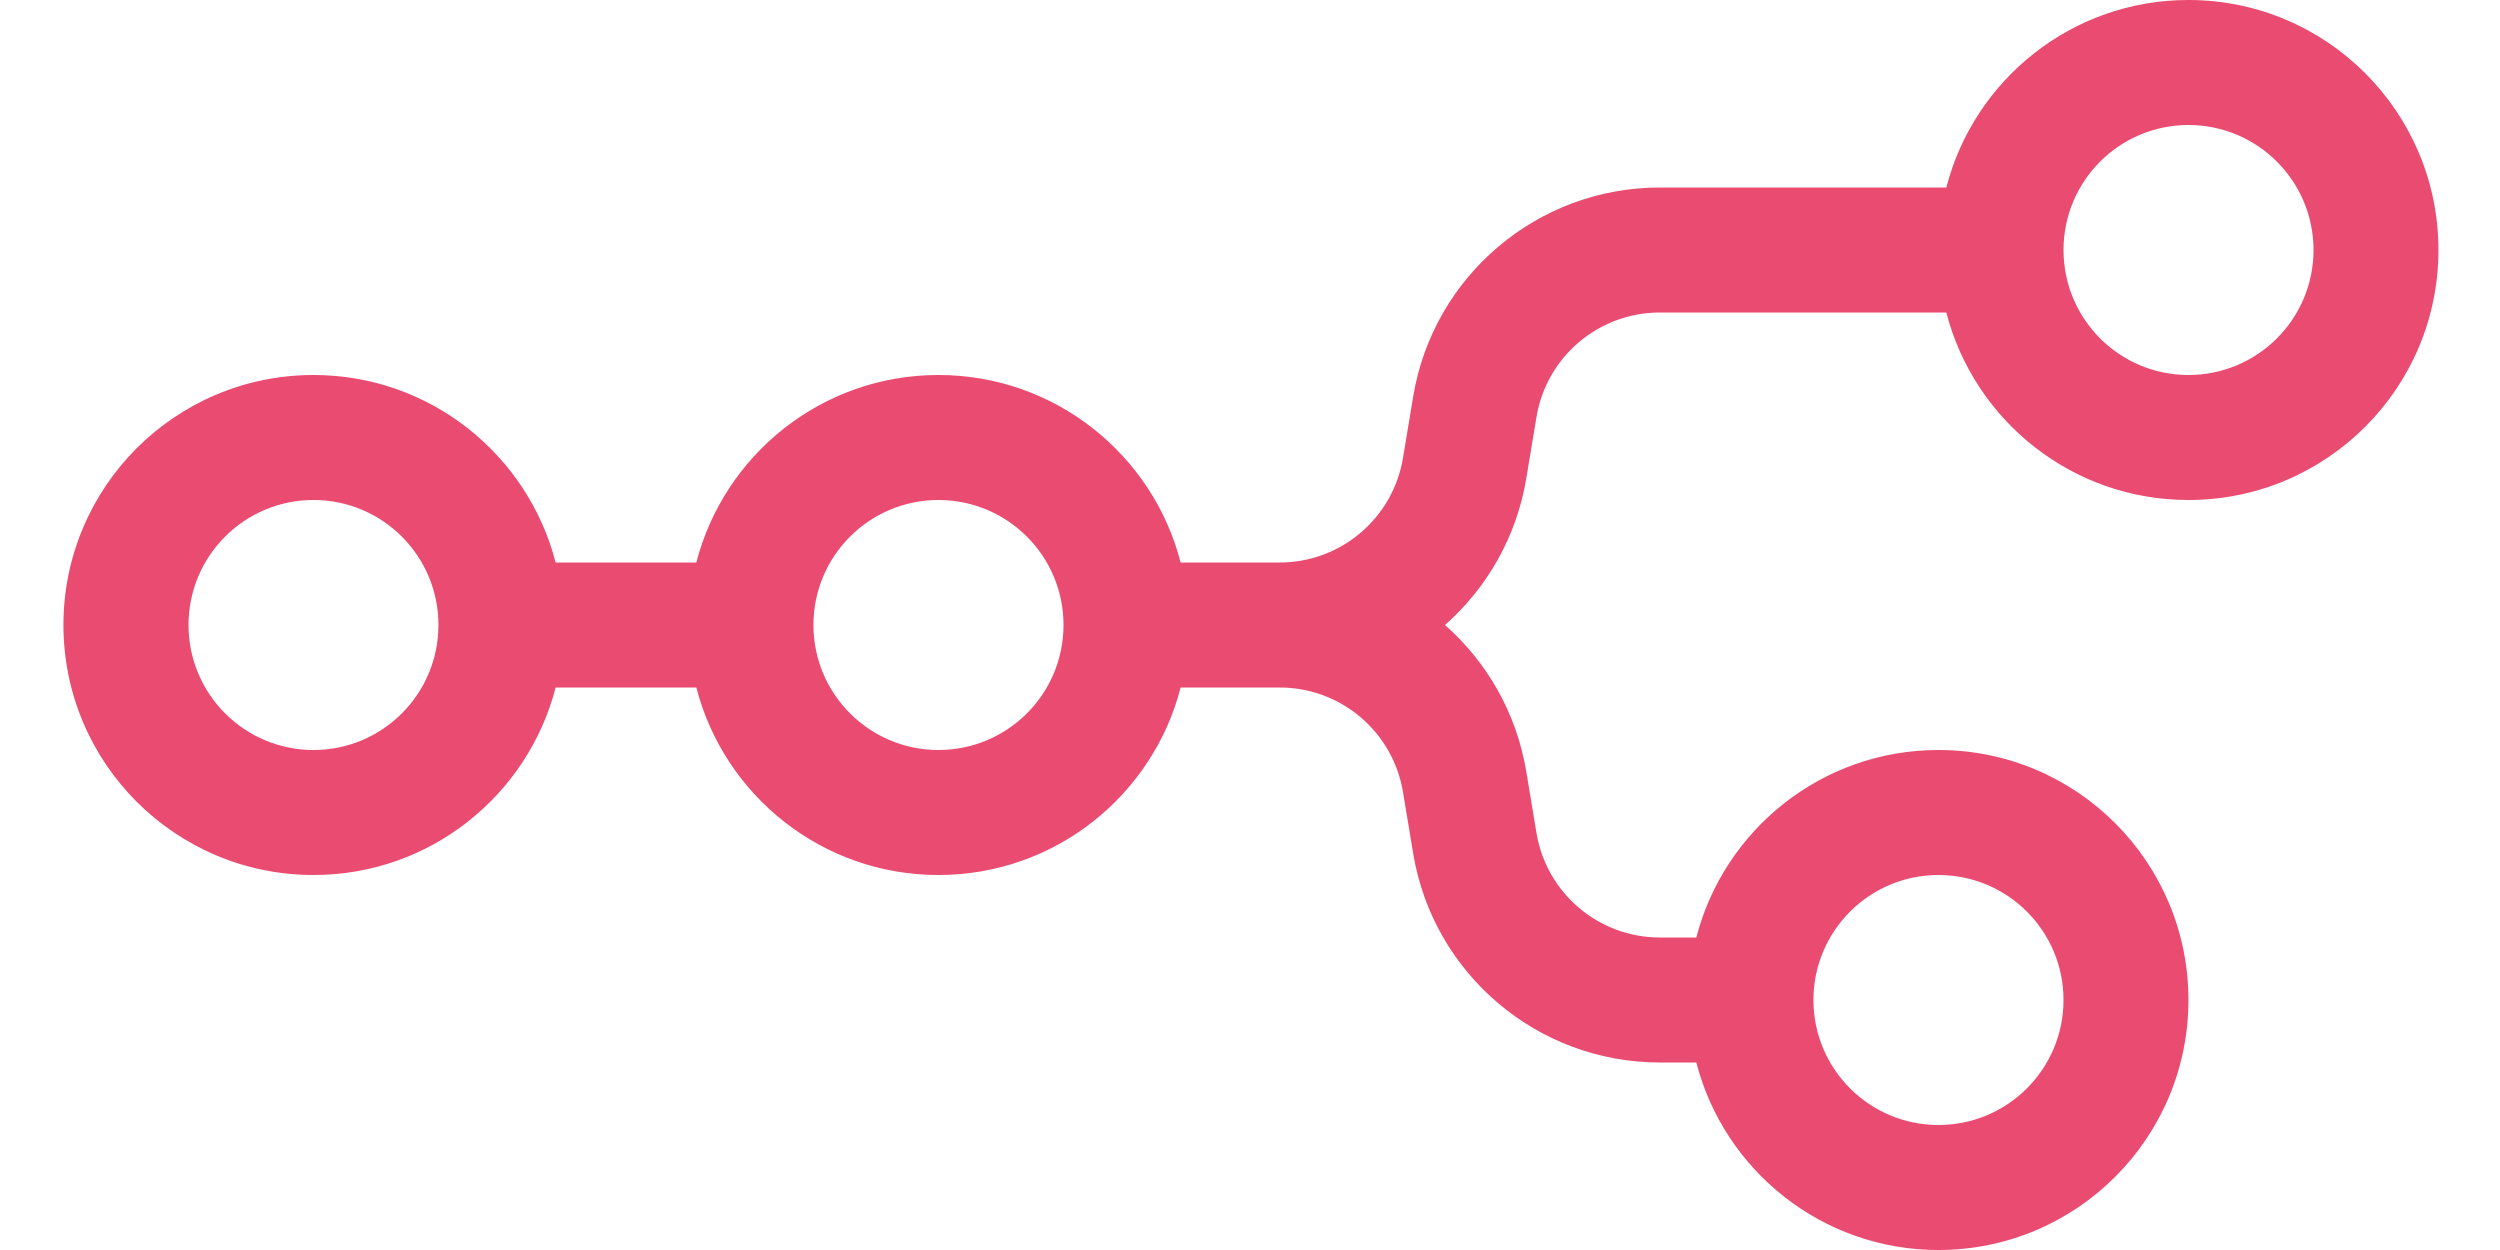
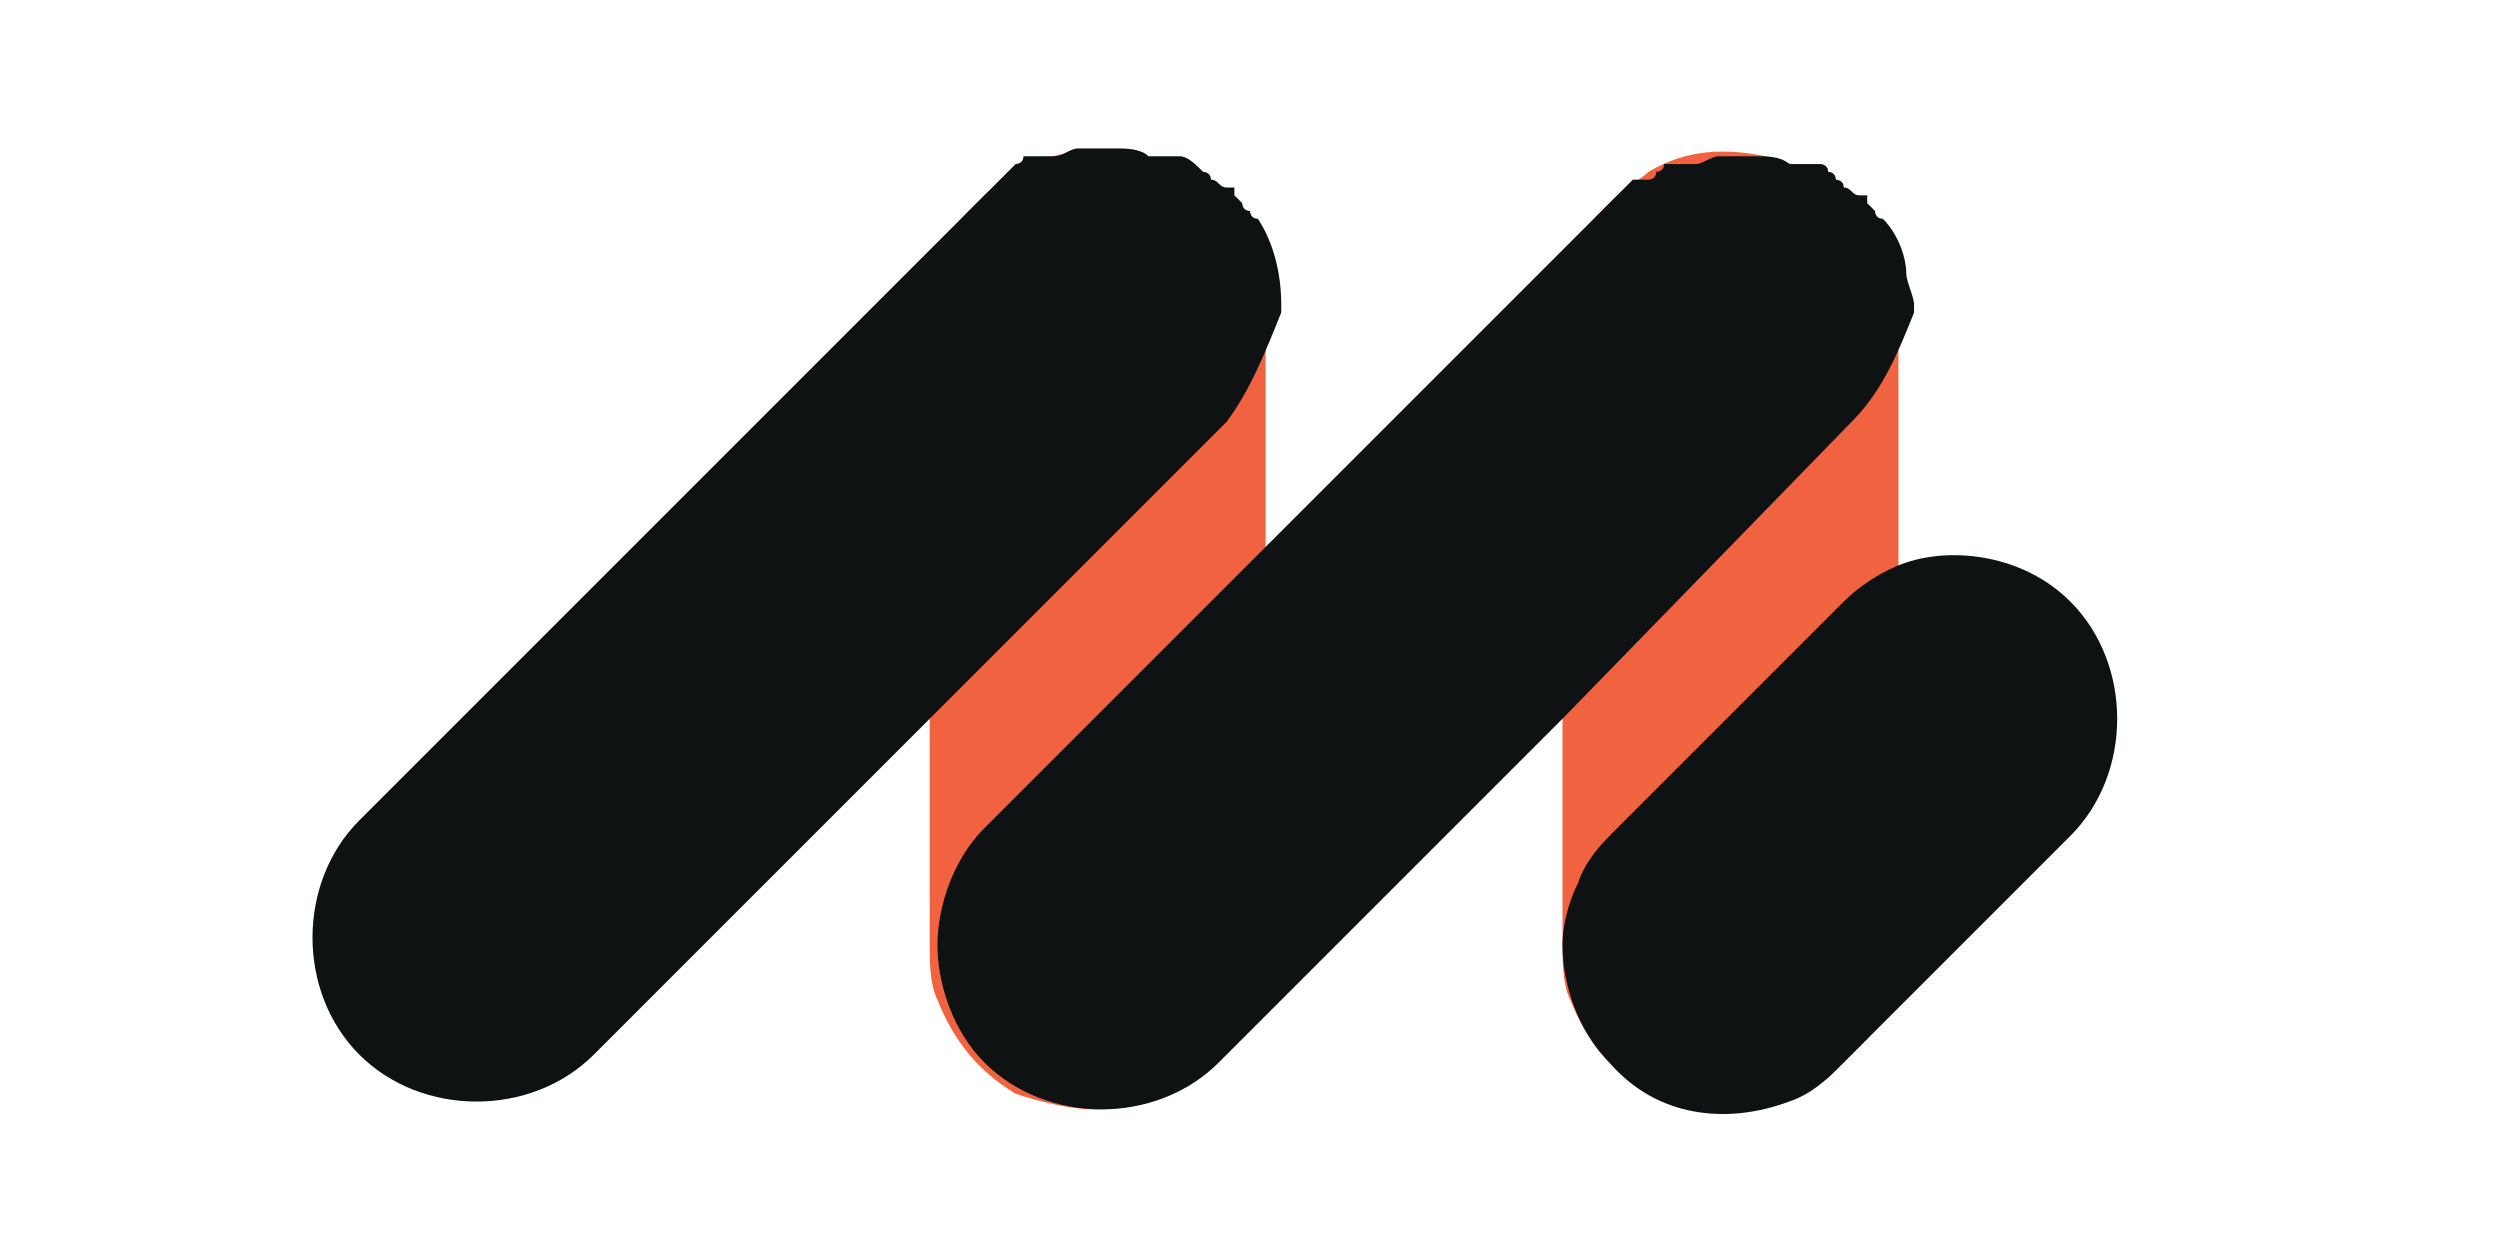
- <svg xmlns="http://www.w3.org/2000/svg" width="32" height="16" viewBox="0 0 32 16" fill="none">
-   <path fill-rule="evenodd" clip-rule="evenodd" d="M28.012 6.4C26.521 6.4 25.269 5.38 24.913 4H21.246C20.463 4 19.796 4.565 19.667 5.337L19.536 6.126C19.411 6.875 19.032 7.527 18.496 8C19.032 8.473 19.411 9.125 19.536 9.874L19.667 10.663C19.796 11.434 20.463 12 21.246 12H21.713C22.069 10.62 23.321 9.6 24.812 9.6C26.58 9.6 28.012 11.033 28.012 12.8C28.012 14.567 26.58 16 24.812 16C23.321 16 22.069 14.98 21.713 13.6H21.246C19.681 13.6 18.346 12.469 18.089 10.926L17.958 10.137C17.829 9.365 17.162 8.8 16.379 8.8H15.112C14.757 10.18 13.504 11.2 12.012 11.2C10.521 11.2 9.269 10.18 8.913 8.8H7.112C6.756 10.18 5.504 11.2 4.013 11.2C2.245 11.2 0.812 9.767 0.812 8C0.812 6.233 2.245 4.8 4.013 4.8C5.504 4.8 6.756 5.82 7.112 7.2H8.913C9.269 5.82 10.521 4.8 12.012 4.8C13.504 4.8 14.757 5.82 15.112 7.2H16.379C17.162 7.2 17.829 6.635 17.958 5.863L18.089 5.074C18.346 3.531 19.681 2.4 21.246 2.4L24.913 2.4C25.268 1.02 26.521 0 28.012 0C29.78 0 31.212 1.433 31.212 3.2C31.212 4.967 29.78 6.4 28.012 6.4ZM28.012 4.8C28.896 4.8 29.613 4.084 29.613 3.2C29.613 2.316 28.896 1.6 28.012 1.6C27.129 1.6 26.413 2.316 26.413 3.2C26.413 4.084 27.129 4.8 28.012 4.8ZM4.013 9.6C4.896 9.6 5.612 8.884 5.612 8C5.612 7.116 4.896 6.4 4.013 6.4C3.129 6.4 2.413 7.116 2.413 8C2.413 8.884 3.129 9.6 4.013 9.6ZM13.613 8C13.613 8.884 12.896 9.6 12.012 9.6C11.129 9.6 10.412 8.884 10.412 8C10.412 7.116 11.129 6.4 12.012 6.4C12.896 6.4 13.613 7.116 13.613 8ZM26.413 12.8C26.413 13.684 25.696 14.4 24.812 14.4C23.929 14.4 23.212 13.684 23.212 12.8C23.212 11.916 23.929 11.2 24.812 11.2C25.696 11.2 26.413 11.916 26.413 12.8Z" fill="#EA4B71" />
+ <svg xmlns="http://www.w3.org/2000/svg" version="1.1" id="Layer_1" x="0px" y="0px" viewBox="0 0 32 16" style="enable-background:new 0 0 32 16;" xml:space="preserve">
+   <style type="text/css">
+ 	.st0{fill:#F16241;}
+ 	.st1{opacity:0.6;fill:#121110;}
+ 	.st2{fill:#0F1212;}
+ </style>
+   <g>
+     <path class="st0" d="M16.2,4v8c0,0.5-0.2,0.9-0.4,1.3l-0.5,0.5c-0.4,0.3-0.8,0.4-1.3,0.4h0c-0.3,0-0.7-0.1-1-0.2c0,0,0,0,0,0   c-0.5-0.3-0.8-0.7-1-1.2c-0.1-0.2-0.1-0.5-0.1-0.7c0-0.1,0-0.3,0-0.4c0,0.1,0,0.3,0,0.4V3.8c0-0.4,0.2-0.8,0.5-1.1c0,0,0,0,0,0   l0.2-0.2c0,0,0,0,0,0c0.1-0.1,0.3-0.2,0.4-0.3c0.5-0.3,1-0.3,1.5-0.2c0,0,0,0,0,0c0.5,0.1,0.9,0.4,1.2,0.8c0,0,0,0,0,0   C16,3.1,16.2,3.5,16.2,4L16.2,4C16.2,4,16.2,4,16.2,4z" />
+     <path class="st0" d="M24.3,4v8c0,0.5-0.2,0.9-0.4,1.3l-0.5,0.5c-0.4,0.3-0.8,0.4-1.3,0.4h0c-0.3,0-0.7-0.1-1-0.2c0,0,0,0,0,0   c-0.5-0.3-0.8-0.7-1-1.2c-0.1-0.2-0.1-0.5-0.1-0.7c0-0.1,0-0.3,0-0.4c0,0.1,0,0.3,0,0.4V3.8c0-0.4,0.2-0.8,0.5-1.1c0,0,0,0,0,0   l0.2-0.2c0,0,0,0,0,0c0.1-0.1,0.3-0.2,0.4-0.3c0.5-0.3,1-0.3,1.5-0.2c0,0,0,0,0,0c0.5,0.1,0.9,0.4,1.2,0.8c0,0,0,0,0,0   C24.1,3.1,24.3,3.5,24.3,4L24.3,4C24.3,4,24.3,4,24.3,4z" />
+     <path class="st1" d="M14.5,5.8" />
+     <path class="st2" d="M15.7,5.4L15.7,5.4l-8.1,8.1h0c-0.8,0.8-2.2,0.8-3,0c-0.8-0.8-0.8-2.2,0-3l0,0l8.1-8.1l0,0l0,0   c0.1-0.1,0.2-0.2,0.3-0.3c0,0,0.1,0,0.1-0.1c0,0,0,0,0,0c0,0,0.1,0,0.1,0c0,0,0,0,0,0c0,0,0.1,0,0.1,0c0,0,0,0,0,0c0,0,0.1,0,0.1,0   c0,0,0.1,0,0.1,0c0.1,0,0.2-0.1,0.3-0.1c0,0,0.1,0,0.1,0c0.1,0,0.1,0,0.2,0c0.1,0,0.1,0,0.2,0h0c0.1,0,0.3,0,0.4,0.1   c0,0,0.1,0,0.1,0c0,0,0.1,0,0.1,0c0,0,0.1,0,0.1,0c0,0,0,0,0.1,0c0.1,0,0.2,0.1,0.3,0.2c0,0,0.1,0,0.1,0.1c0.1,0,0.1,0.1,0.2,0.1   c0,0,0,0,0.1,0c0,0,0,0,0,0c0,0,0,0,0,0c0,0,0,0,0,0c0,0,0,0,0,0.1c0,0,0,0,0,0c0,0,0,0,0.1,0.1c0,0,0,0,0,0c0,0,0,0.1,0.1,0.1   c0,0,0,0.1,0.1,0.1c0.2,0.3,0.3,0.7,0.3,1.1h0c0,0,0,0.1,0,0.1C16.2,4.5,16,5,15.7,5.4z" />
+     <path class="st2" d="M23.7,5.4L23.7,5.4L20,9.2l-3.8,3.8l-0.6,0.6h0c-0.8,0.8-2.2,0.8-3,0c-0.4-0.4-0.6-1-0.6-1.5   c0-0.5,0.2-1.1,0.6-1.5l0,0l3.7-3.7l4.5-4.5l0,0l0,0c0,0,0,0,0,0c0,0,0,0,0,0c0,0,0.1-0.1,0.1-0.1c0,0,0,0,0.1,0c0,0,0,0,0.1,0   c0,0,0.1,0,0.1-0.1c0,0,0.1,0,0.1-0.1c0,0,0.1,0,0.1,0c0,0,0.1,0,0.1,0c0,0,0.1,0,0.1,0c0,0,0.1,0,0.1,0c0.1,0,0.2-0.1,0.3-0.1   c0,0,0.1,0,0.1,0c0.1,0,0.1,0,0.2,0c0.1,0,0.1,0,0.2,0h0c0.1,0,0.3,0,0.4,0.1c0,0,0.1,0,0.1,0c0,0,0.1,0,0.1,0c0,0,0.1,0,0.1,0   c0,0,0,0,0.1,0c0,0,0.1,0,0.1,0.1c0.1,0,0.1,0.1,0.1,0.1c0,0,0,0,0,0c0,0,0.1,0,0.1,0.1c0.1,0,0.1,0.1,0.2,0.1c0,0,0,0,0.1,0   c0,0,0,0,0,0c0,0,0,0,0,0c0,0,0,0,0,0c0,0,0,0,0,0.1c0,0,0,0,0,0c0,0,0,0,0.1,0.1c0,0,0,0,0,0c0,0,0,0.1,0.1,0.1   c0.2,0.2,0.3,0.5,0.3,0.7c0,0.1,0.1,0.3,0.1,0.4h0c0,0,0,0.1,0,0.1C24.3,4.5,24.1,5,23.7,5.4z" />
+     <path class="st2" d="M26.5,10.7L26.5,10.7l-2.9,2.9h0c-0.2,0.2-0.4,0.4-0.7,0.5c-0.8,0.3-1.7,0.2-2.3-0.5c-0.4-0.4-0.6-1-0.6-1.5   c0-0.3,0.1-0.6,0.2-0.8c0.1-0.3,0.3-0.5,0.5-0.7l0,0l2.9-2.9l0,0c0.2-0.2,0.5-0.4,0.8-0.5C25,7,25.9,7.1,26.5,7.7   C27.3,8.5,27.3,9.9,26.5,10.7z" />
+   </g>
</svg>
